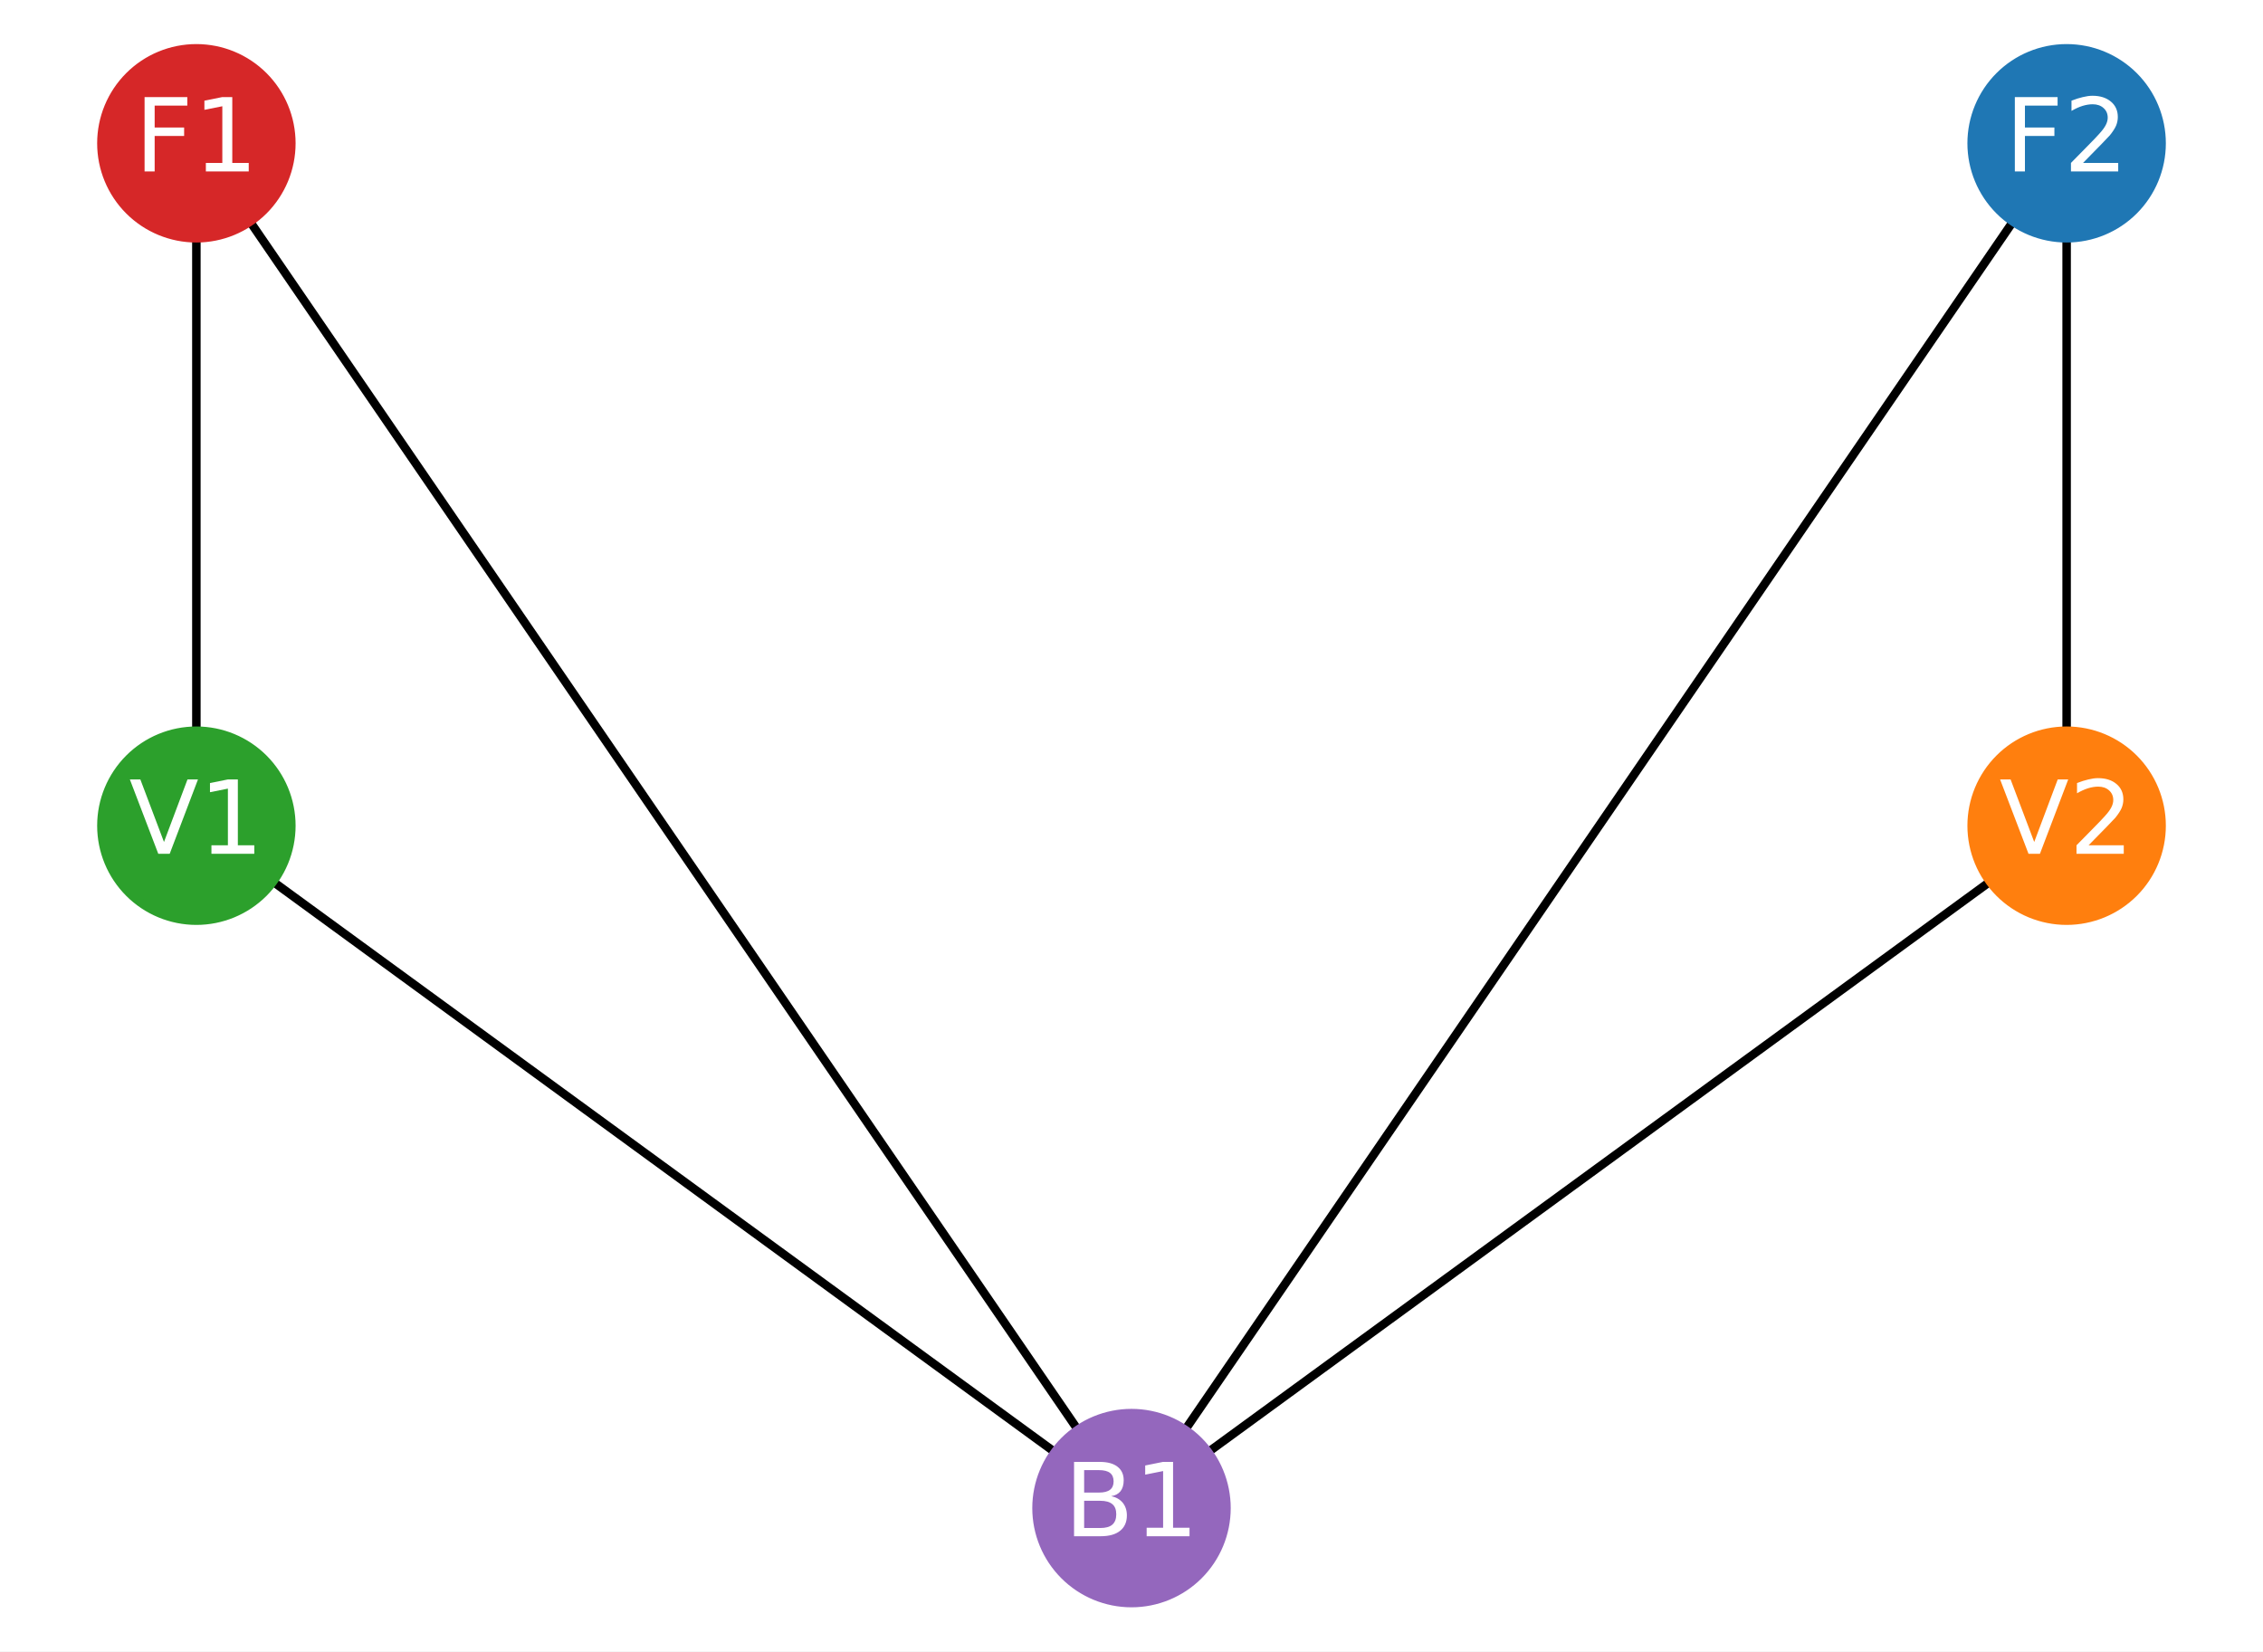
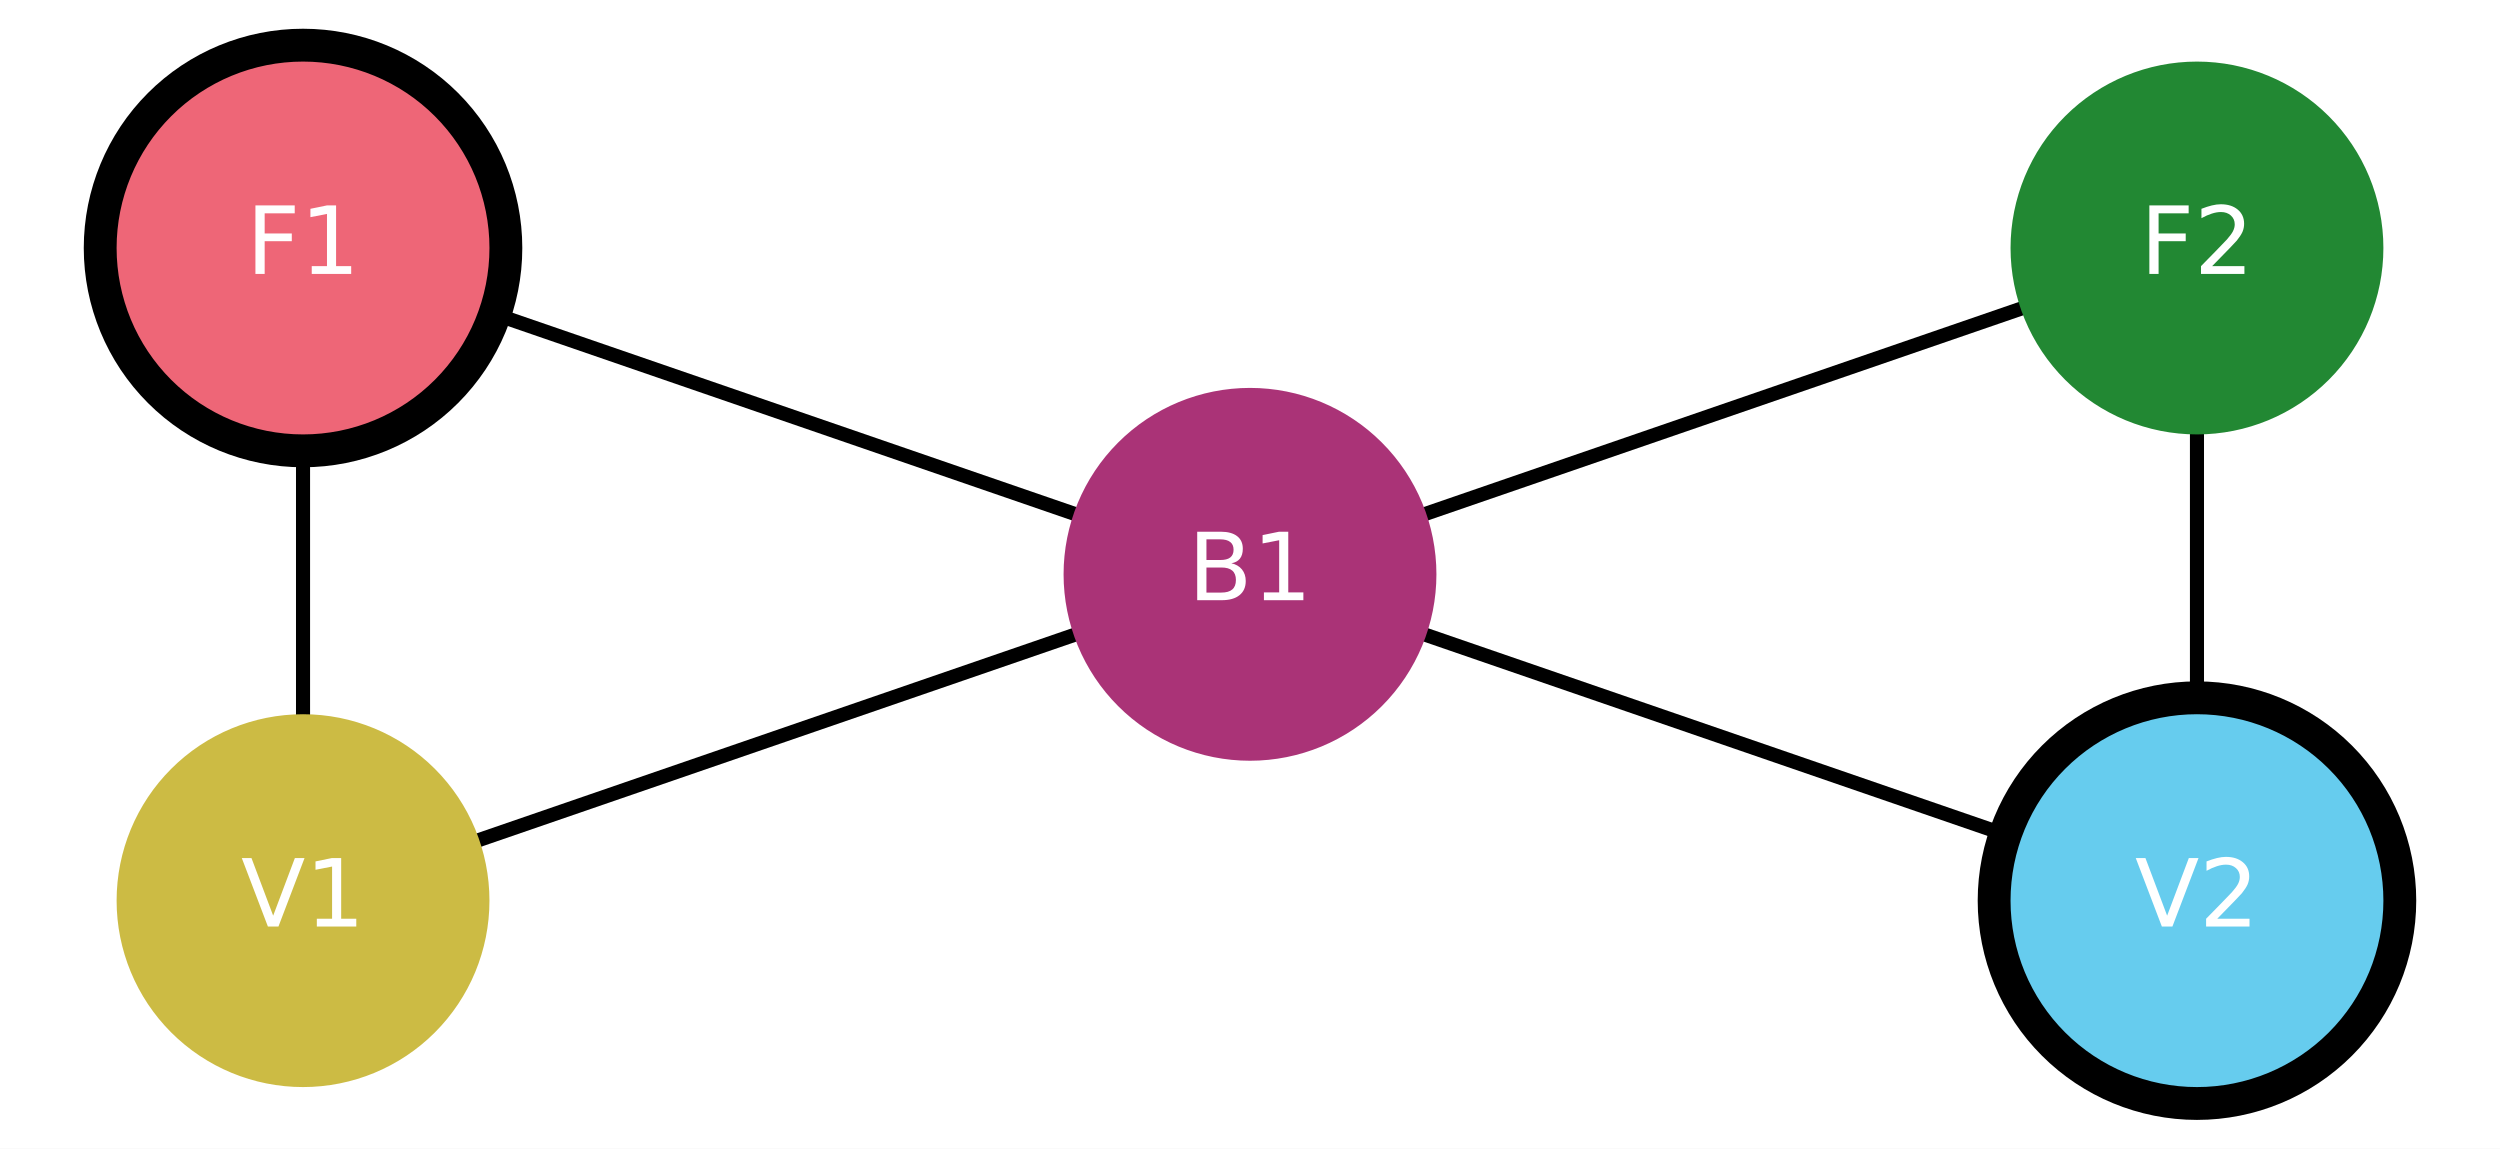
- <svg xmlns="http://www.w3.org/2000/svg" xmlns:xlink="http://www.w3.org/1999/xlink" width="266.4pt" height="194.4pt" viewBox="0 0 266.4 194.4" version="1.1">
+ <svg xmlns="http://www.w3.org/2000/svg" xmlns:xlink="http://www.w3.org/1999/xlink" width="266.4pt" height="122.4pt" viewBox="0 0 266.4 122.4" version="1.1">
  <defs>
    <style type="text/css">*{stroke-linejoin: round; stroke-linecap: butt}</style>
  </defs>
  <g id="figure_1">
    <g id="patch_1">
-       <path d="M 0 194.4  L 266.4 194.4  L 266.4 0  L 0 0  z " style="fill: #ffffff" />
+       <path d="M 0 122.4  L 266.4 122.4  L 266.4 0  L 0 0  z " style="fill: #ffffff" />
    </g>
    <g id="axes_1">
      <g id="LineCollection_1">
-         <path d="M 23.117 16.869  L 23.117 97.2  " clip-path="url(#p275b26ba67)" style="fill: none; stroke: #000000" />
-         <path d="M 23.117 16.869  L 133.2 177.531  " clip-path="url(#p275b26ba67)" style="fill: none; stroke: #000000" />
-         <path d="M 23.117 97.2  L 133.2 177.531  " clip-path="url(#p275b26ba67)" style="fill: none; stroke: #000000" />
-         <path d="M 133.2 177.531  L 243.283 97.2  " clip-path="url(#p275b26ba67)" style="fill: none; stroke: #000000" />
-         <path d="M 133.2 177.531  L 243.283 16.869  " clip-path="url(#p275b26ba67)" style="fill: none; stroke: #000000" />
-         <path d="M 243.283 16.869  L 243.283 97.2  " clip-path="url(#p275b26ba67)" style="fill: none; stroke: #000000" />
+         <path d="M 32.291 26.427  L 32.291 95.973  " clip-path="url(#pc32a24981c)" style="fill: none; stroke: #000000; stroke-width: 1.5" />
+         <path d="M 32.291 26.427  L 133.2 61.2  " clip-path="url(#pc32a24981c)" style="fill: none; stroke: #000000; stroke-width: 1.5" />
+         <path d="M 32.291 95.973  L 133.2 61.2  " clip-path="url(#pc32a24981c)" style="fill: none; stroke: #000000; stroke-width: 1.5" />
+         <path d="M 133.2 61.2  L 234.109 95.973  " clip-path="url(#pc32a24981c)" style="fill: none; stroke: #000000; stroke-width: 1.5" />
+         <path d="M 133.2 61.2  L 234.109 26.427  " clip-path="url(#pc32a24981c)" style="fill: none; stroke: #000000; stroke-width: 1.5" />
+         <path d="M 234.109 26.427  L 234.109 95.973  " clip-path="url(#pc32a24981c)" style="fill: none; stroke: #000000; stroke-width: 1.5" />
      </g>
      <g id="PathCollection_1">
        <defs>
-           <path id="C0_0_c243c67532" d="M 0 11.18  C 2.965 11.18 5.809 10.002 7.906 7.906  C 10.002 5.809 11.18 2.965 11.18 -0  C 11.18 -2.965 10.002 -5.809 7.906 -7.906  C 5.809 -10.002 2.965 -11.18 0 -11.18  C -2.965 -11.18 -5.809 -10.002 -7.906 -7.906  C -10.002 -5.809 -11.18 -2.965 -11.18 0  C -11.18 2.965 -10.002 5.809 -7.906 7.906  C -5.809 10.002 -2.965 11.18 0 11.18  z " />
+           <path id="C0_0_a15e399eab" d="M 0 19.365  C 5.136 19.365 10.062 17.325 13.693 13.693  C 17.325 10.062 19.365 5.136 19.365 -0  C 19.365 -5.136 17.325 -10.062 13.693 -13.693  C 10.062 -17.325 5.136 -19.365 0 -19.365  C -5.136 -19.365 -10.062 -17.325 -13.693 -13.693  C -17.325 -10.062 -19.365 -5.136 -19.365 0  C -19.365 5.136 -17.325 10.062 -13.693 13.693  C -10.062 17.325 -5.136 19.365 0 19.365  z " />
        </defs>
-         <g clip-path="url(#p275b26ba67)">
-           <use xlink:href="#C0_0_c243c67532" x="23.117" y="16.869" style="fill: #d62728; stroke: #d62728" />
+         <g clip-path="url(#pc32a24981c)">
+           <use xlink:href="#C0_0_a15e399eab" x="32.291" y="26.427" style="fill: #1f78b4; stroke: #000000; stroke-width: 8" />
        </g>
-         <g clip-path="url(#p275b26ba67)">
-           <use xlink:href="#C0_0_c243c67532" x="23.117" y="97.2" style="fill: #2ca02c; stroke: #2ca02c" />
+         <g clip-path="url(#pc32a24981c)">
+           <use xlink:href="#C0_0_a15e399eab" x="32.291" y="95.973" style="fill: #1f78b4" />
        </g>
-         <g clip-path="url(#p275b26ba67)">
-           <use xlink:href="#C0_0_c243c67532" x="133.2" y="177.531" style="fill: #9467bd; stroke: #9467bd" />
+         <g clip-path="url(#pc32a24981c)">
+           <use xlink:href="#C0_0_a15e399eab" x="133.2" y="61.2" style="fill: #1f78b4" />
        </g>
-         <g clip-path="url(#p275b26ba67)">
-           <use xlink:href="#C0_0_c243c67532" x="243.283" y="16.869" style="fill: #1f77b4; stroke: #1f77b4" />
+         <g clip-path="url(#pc32a24981c)">
+           <use xlink:href="#C0_0_a15e399eab" x="234.109" y="26.427" style="fill: #1f78b4" />
        </g>
-         <g clip-path="url(#p275b26ba67)">
-           <use xlink:href="#C0_0_c243c67532" x="243.283" y="97.2" style="fill: #ff7f0e; stroke: #ff7f0e" />
+         <g clip-path="url(#pc32a24981c)">
+           <use xlink:href="#C0_0_a15e399eab" x="234.109" y="95.973" style="fill: #1f78b4; stroke: #000000; stroke-width: 8" />
+         </g>
+       </g>
+       <g id="PathCollection_2">
+         <defs>
+           <path id="C1_0_27cc226d61" d="M 0 19.365  C 5.136 19.365 10.062 17.325 13.693 13.693  C 17.325 10.062 19.365 5.136 19.365 -0  C 19.365 -5.136 17.325 -10.062 13.693 -13.693  C 10.062 -17.325 5.136 -19.365 0 -19.365  C -5.136 -19.365 -10.062 -17.325 -13.693 -13.693  C -17.325 -10.062 -19.365 -5.136 -19.365 0  C -19.365 5.136 -17.325 10.062 -13.693 13.693  C -10.062 17.325 -5.136 19.365 0 19.365  z " />
+         </defs>
+         <g clip-path="url(#pc32a24981c)">
+           <use xlink:href="#C1_0_27cc226d61" x="32.291" y="26.427" style="fill: #ee6677; stroke: #ee6677" />
+         </g>
+         <g clip-path="url(#pc32a24981c)">
+           <use xlink:href="#C1_0_27cc226d61" x="32.291" y="95.973" style="fill: #ccbb44; stroke: #ccbb44" />
+         </g>
+         <g clip-path="url(#pc32a24981c)">
+           <use xlink:href="#C1_0_27cc226d61" x="133.2" y="61.2" style="fill: #aa3377; stroke: #aa3377" />
+         </g>
+         <g clip-path="url(#pc32a24981c)">
+           <use xlink:href="#C1_0_27cc226d61" x="234.109" y="26.427" style="fill: #228833; stroke: #228833" />
+         </g>
+         <g clip-path="url(#pc32a24981c)">
+           <use xlink:href="#C1_0_27cc226d61" x="234.109" y="95.973" style="fill: #66ccee; stroke: #66ccee" />
        </g>
      </g>
      <g id="text_1">
-         <g clip-path="url(#p275b26ba67)">
-           <text style="fill: #ffffff; font: 12px 'DejaVu Sans', 'Bitstream Vera Sans', 'Computer Modern Sans Serif', 'Lucida Grande', 'Verdana', 'Geneva', 'Lucid', 'Arial', 'Helvetica', 'Avant Garde', sans-serif; text-anchor: middle" x="23.117" y="20.181" transform="rotate(-0 23.11735 20.18067)">F1</text>
+         <g clip-path="url(#pc32a24981c)">
+           <text style="fill: #ffffff; font: 10px 'DejaVu Sans', 'Bitstream Vera Sans', 'Computer Modern Sans Serif', 'Lucida Grande', 'Verdana', 'Geneva', 'Lucid', 'Arial', 'Helvetica', 'Avant Garde', sans-serif; text-anchor: middle" x="32.291" y="29.187" transform="rotate(-0 32.29091 29.18665)">F1</text>
        </g>
      </g>
      <g id="text_2">
-         <g clip-path="url(#p275b26ba67)">
-           <text style="fill: #ffffff; font: 12px 'DejaVu Sans', 'Bitstream Vera Sans', 'Computer Modern Sans Serif', 'Lucida Grande', 'Verdana', 'Geneva', 'Lucid', 'Arial', 'Helvetica', 'Avant Garde', sans-serif; text-anchor: middle" x="23.117" y="100.511" transform="rotate(-0 23.11735 100.5113)">V1</text>
+         <g clip-path="url(#pc32a24981c)">
+           <text style="fill: #ffffff; font: 10px 'DejaVu Sans', 'Bitstream Vera Sans', 'Computer Modern Sans Serif', 'Lucida Grande', 'Verdana', 'Geneva', 'Lucid', 'Arial', 'Helvetica', 'Avant Garde', sans-serif; text-anchor: middle" x="32.291" y="98.732" transform="rotate(-0 32.29091 98.7321)">V1</text>
        </g>
      </g>
      <g id="text_3">
-         <g clip-path="url(#p275b26ba67)">
-           <text style="fill: #ffffff; font: 12px 'DejaVu Sans', 'Bitstream Vera Sans', 'Computer Modern Sans Serif', 'Lucida Grande', 'Verdana', 'Geneva', 'Lucid', 'Arial', 'Helvetica', 'Avant Garde', sans-serif; text-anchor: middle" x="133.2" y="180.842" transform="rotate(-0 133.2 180.8418)">B1</text>
+         <g clip-path="url(#pc32a24981c)">
+           <text style="fill: #ffffff; font: 10px 'DejaVu Sans', 'Bitstream Vera Sans', 'Computer Modern Sans Serif', 'Lucida Grande', 'Verdana', 'Geneva', 'Lucid', 'Arial', 'Helvetica', 'Avant Garde', sans-serif; text-anchor: middle" x="133.2" y="63.959" transform="rotate(-0 133.2 63.95938)">B1</text>
        </g>
      </g>
      <g id="text_4">
-         <g clip-path="url(#p275b26ba67)">
-           <text style="fill: #ffffff; font: 12px 'DejaVu Sans', 'Bitstream Vera Sans', 'Computer Modern Sans Serif', 'Lucida Grande', 'Verdana', 'Geneva', 'Lucid', 'Arial', 'Helvetica', 'Avant Garde', sans-serif; text-anchor: middle" x="243.283" y="20.181" transform="rotate(-0 243.2826 20.18067)">F2</text>
+         <g clip-path="url(#pc32a24981c)">
+           <text style="fill: #ffffff; font: 10px 'DejaVu Sans', 'Bitstream Vera Sans', 'Computer Modern Sans Serif', 'Lucida Grande', 'Verdana', 'Geneva', 'Lucid', 'Arial', 'Helvetica', 'Avant Garde', sans-serif; text-anchor: middle" x="234.109" y="29.187" transform="rotate(-0 234.1091 29.18665)">F2</text>
        </g>
      </g>
      <g id="text_5">
-         <g clip-path="url(#p275b26ba67)">
-           <text style="fill: #ffffff; font: 12px 'DejaVu Sans', 'Bitstream Vera Sans', 'Computer Modern Sans Serif', 'Lucida Grande', 'Verdana', 'Geneva', 'Lucid', 'Arial', 'Helvetica', 'Avant Garde', sans-serif; text-anchor: middle" x="243.283" y="100.511" transform="rotate(-0 243.2826 100.5113)">V2</text>
+         <g clip-path="url(#pc32a24981c)">
+           <text style="fill: #ffffff; font: 10px 'DejaVu Sans', 'Bitstream Vera Sans', 'Computer Modern Sans Serif', 'Lucida Grande', 'Verdana', 'Geneva', 'Lucid', 'Arial', 'Helvetica', 'Avant Garde', sans-serif; text-anchor: middle" x="234.109" y="98.732" transform="rotate(-0 234.1091 98.7321)">V2</text>
        </g>
      </g>
    </g>
  </g>
  <defs>
-     <clipPath id="p275b26ba67">
-       <rect x="0" y="-0" width="266.4" height="194.4" />
+     <clipPath id="pc32a24981c">
+       <rect x="0" y="-0" width="266.4" height="122.4" />
    </clipPath>
  </defs>
</svg>
